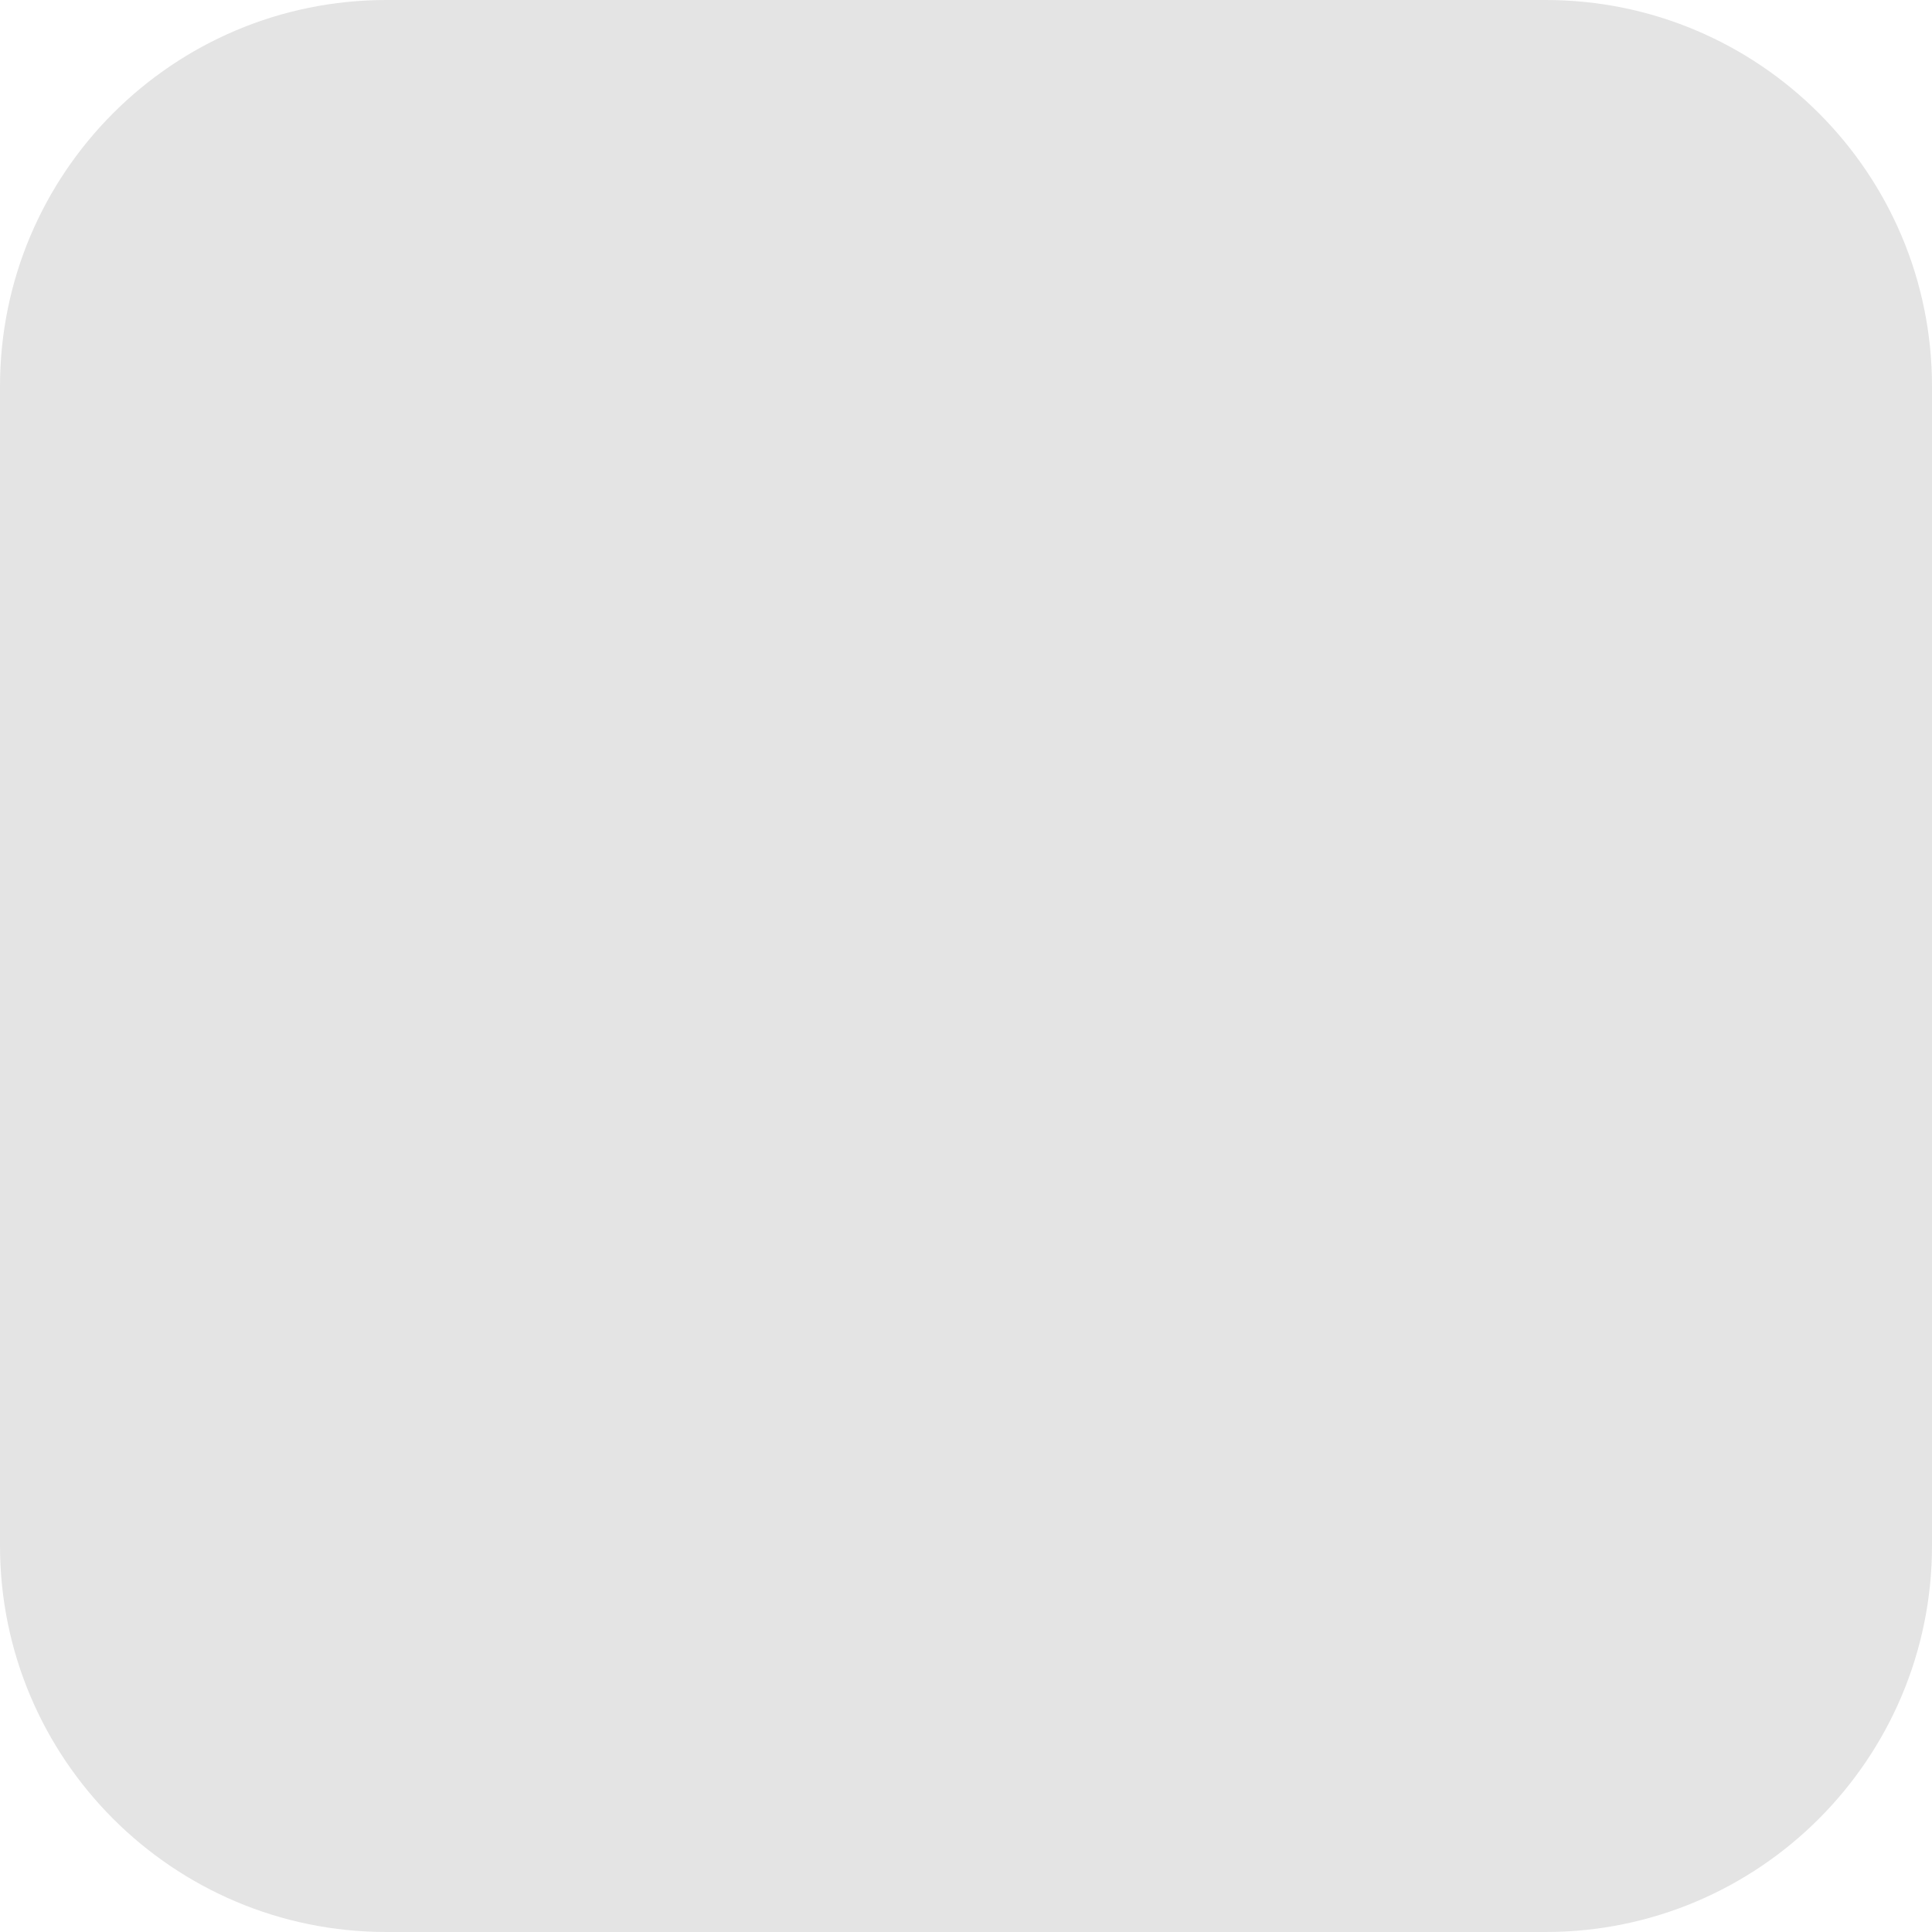
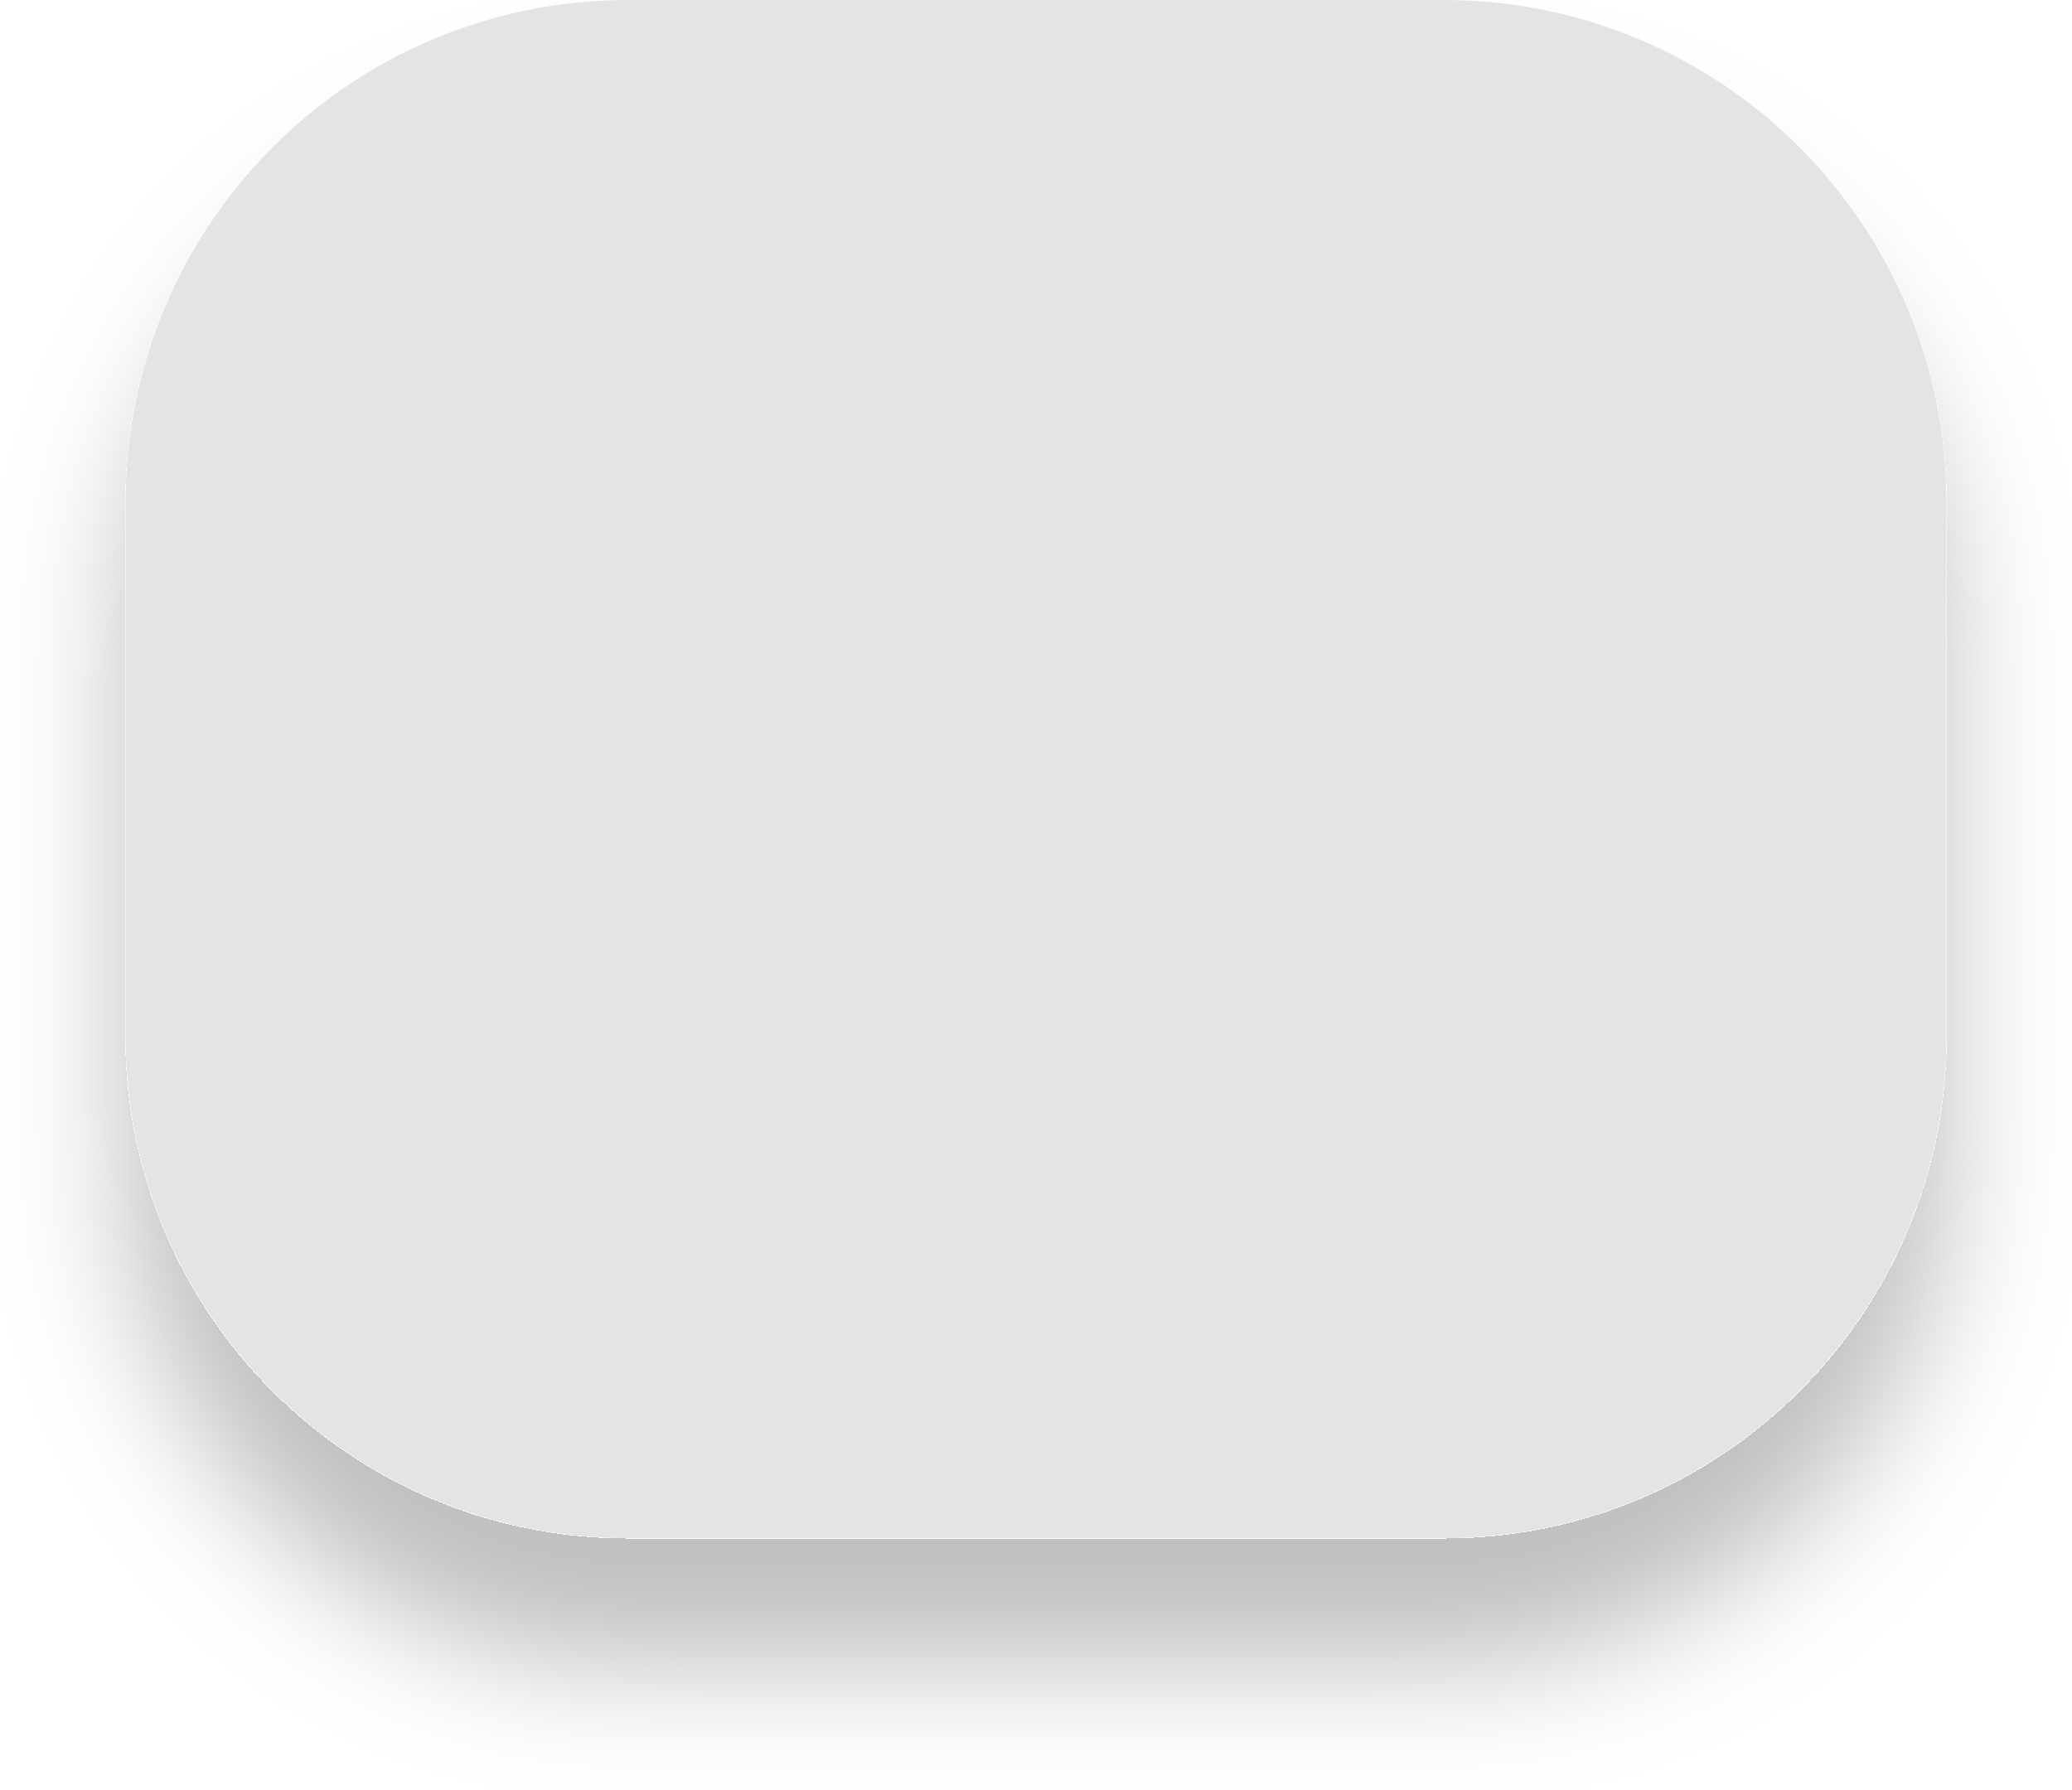
- <svg xmlns="http://www.w3.org/2000/svg" width="80" height="80" viewBox="0 0 80 80" fill="none">
-   <g filter="url(#filter0_b)">
-     <rect width="80" height="80" rx="16" fill="#E4E4E4" />
+ <svg xmlns="http://www.w3.org/2000/svg" width="66" height="57" viewBox="0 0 66 57" fill="none">
+   <g filter="url(#filter0_d)">
+     <rect x="4" width="58" height="49" rx="16" fill="#E4E4E4" />
  </g>
  <defs>
-     <filter id="filter0_b" x="-16" y="-16" width="112" height="112" filterUnits="userSpaceOnUse" color-interpolation-filters="sRGB">
+     <filter id="filter0_d" x="0" y="0" width="66" height="57" filterUnits="userSpaceOnUse" color-interpolation-filters="sRGB">
      <feFlood flood-opacity="0" result="BackgroundImageFix" />
-       <feGaussianBlur in="BackgroundImage" stdDeviation="8" />
-       <feComposite in2="SourceAlpha" operator="in" result="effect1_backgroundBlur" />
-       <feBlend mode="normal" in="SourceGraphic" in2="effect1_backgroundBlur" result="shape" />
+       <feColorMatrix in="SourceAlpha" type="matrix" values="0 0 0 0 0 0 0 0 0 0 0 0 0 0 0 0 0 0 127 0" result="hardAlpha" />
+       <feOffset dy="4" />
+       <feGaussianBlur stdDeviation="2" />
+       <feComposite in2="hardAlpha" operator="out" />
+       <feColorMatrix type="matrix" values="0 0 0 0 0 0 0 0 0 0 0 0 0 0 0 0 0 0 0.25 0" />
+       <feBlend mode="normal" in2="BackgroundImageFix" result="effect1_dropShadow" />
+       <feBlend mode="normal" in="SourceGraphic" in2="effect1_dropShadow" result="shape" />
    </filter>
  </defs>
</svg>
